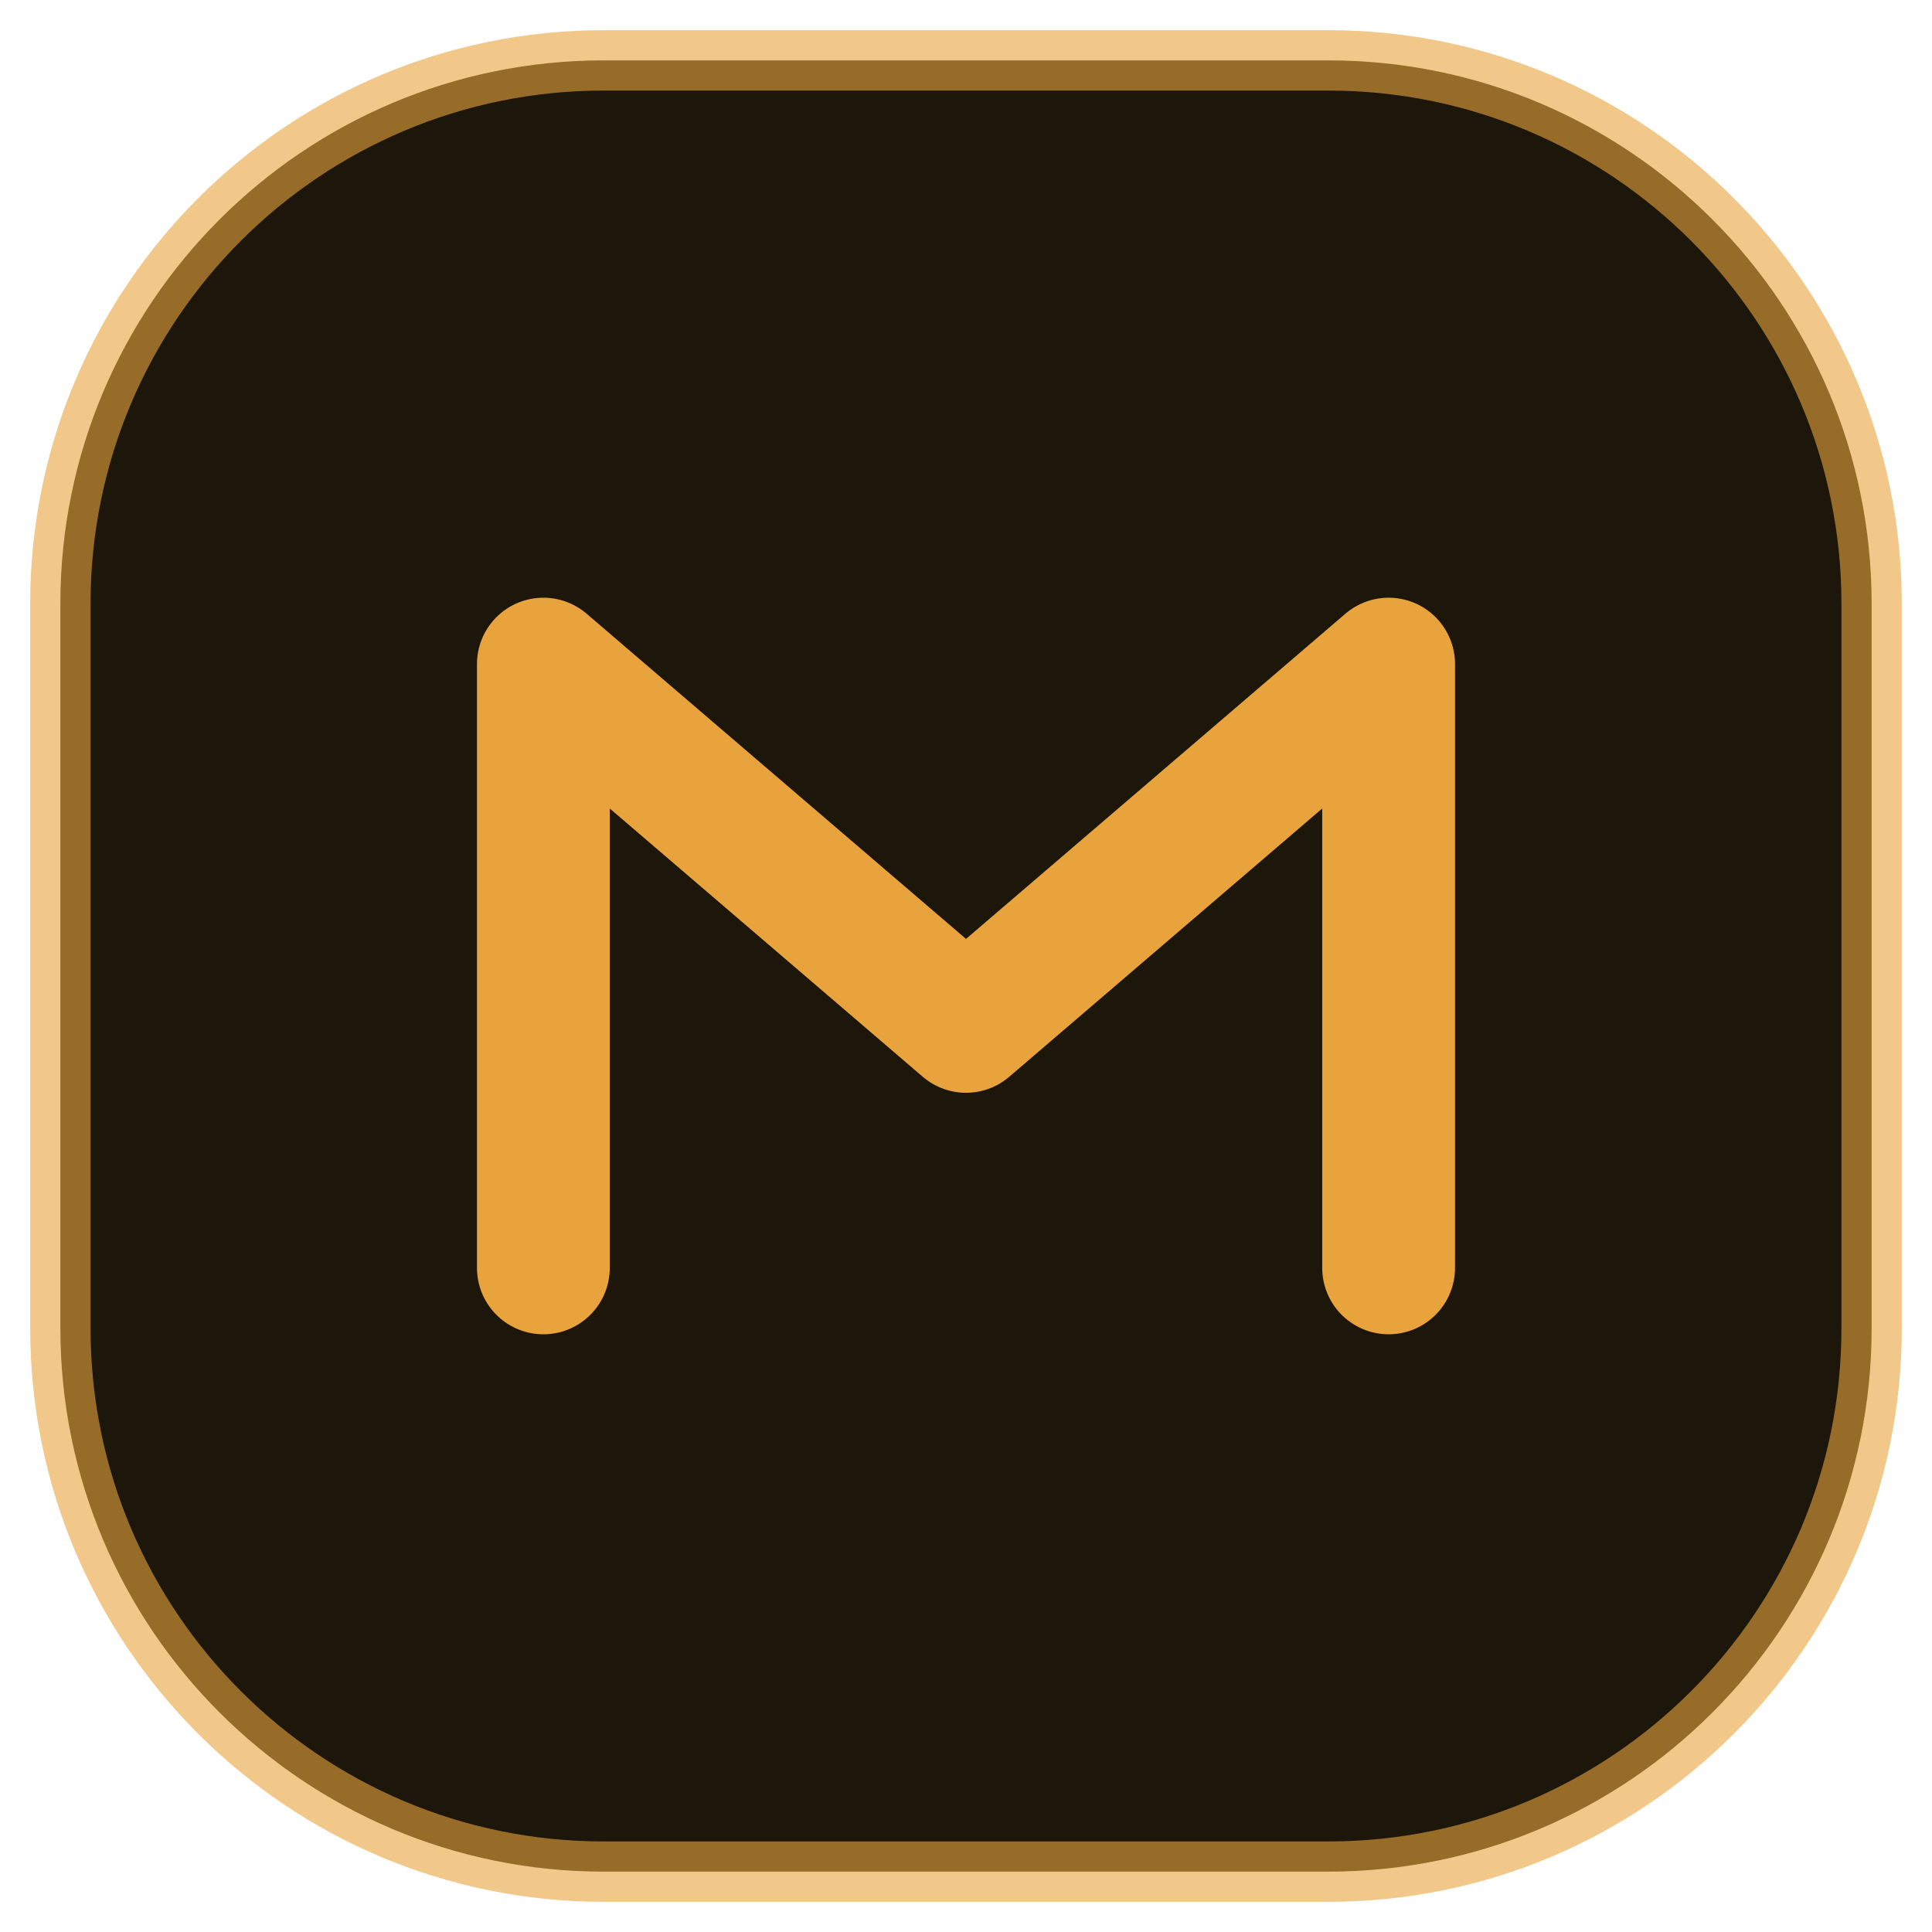
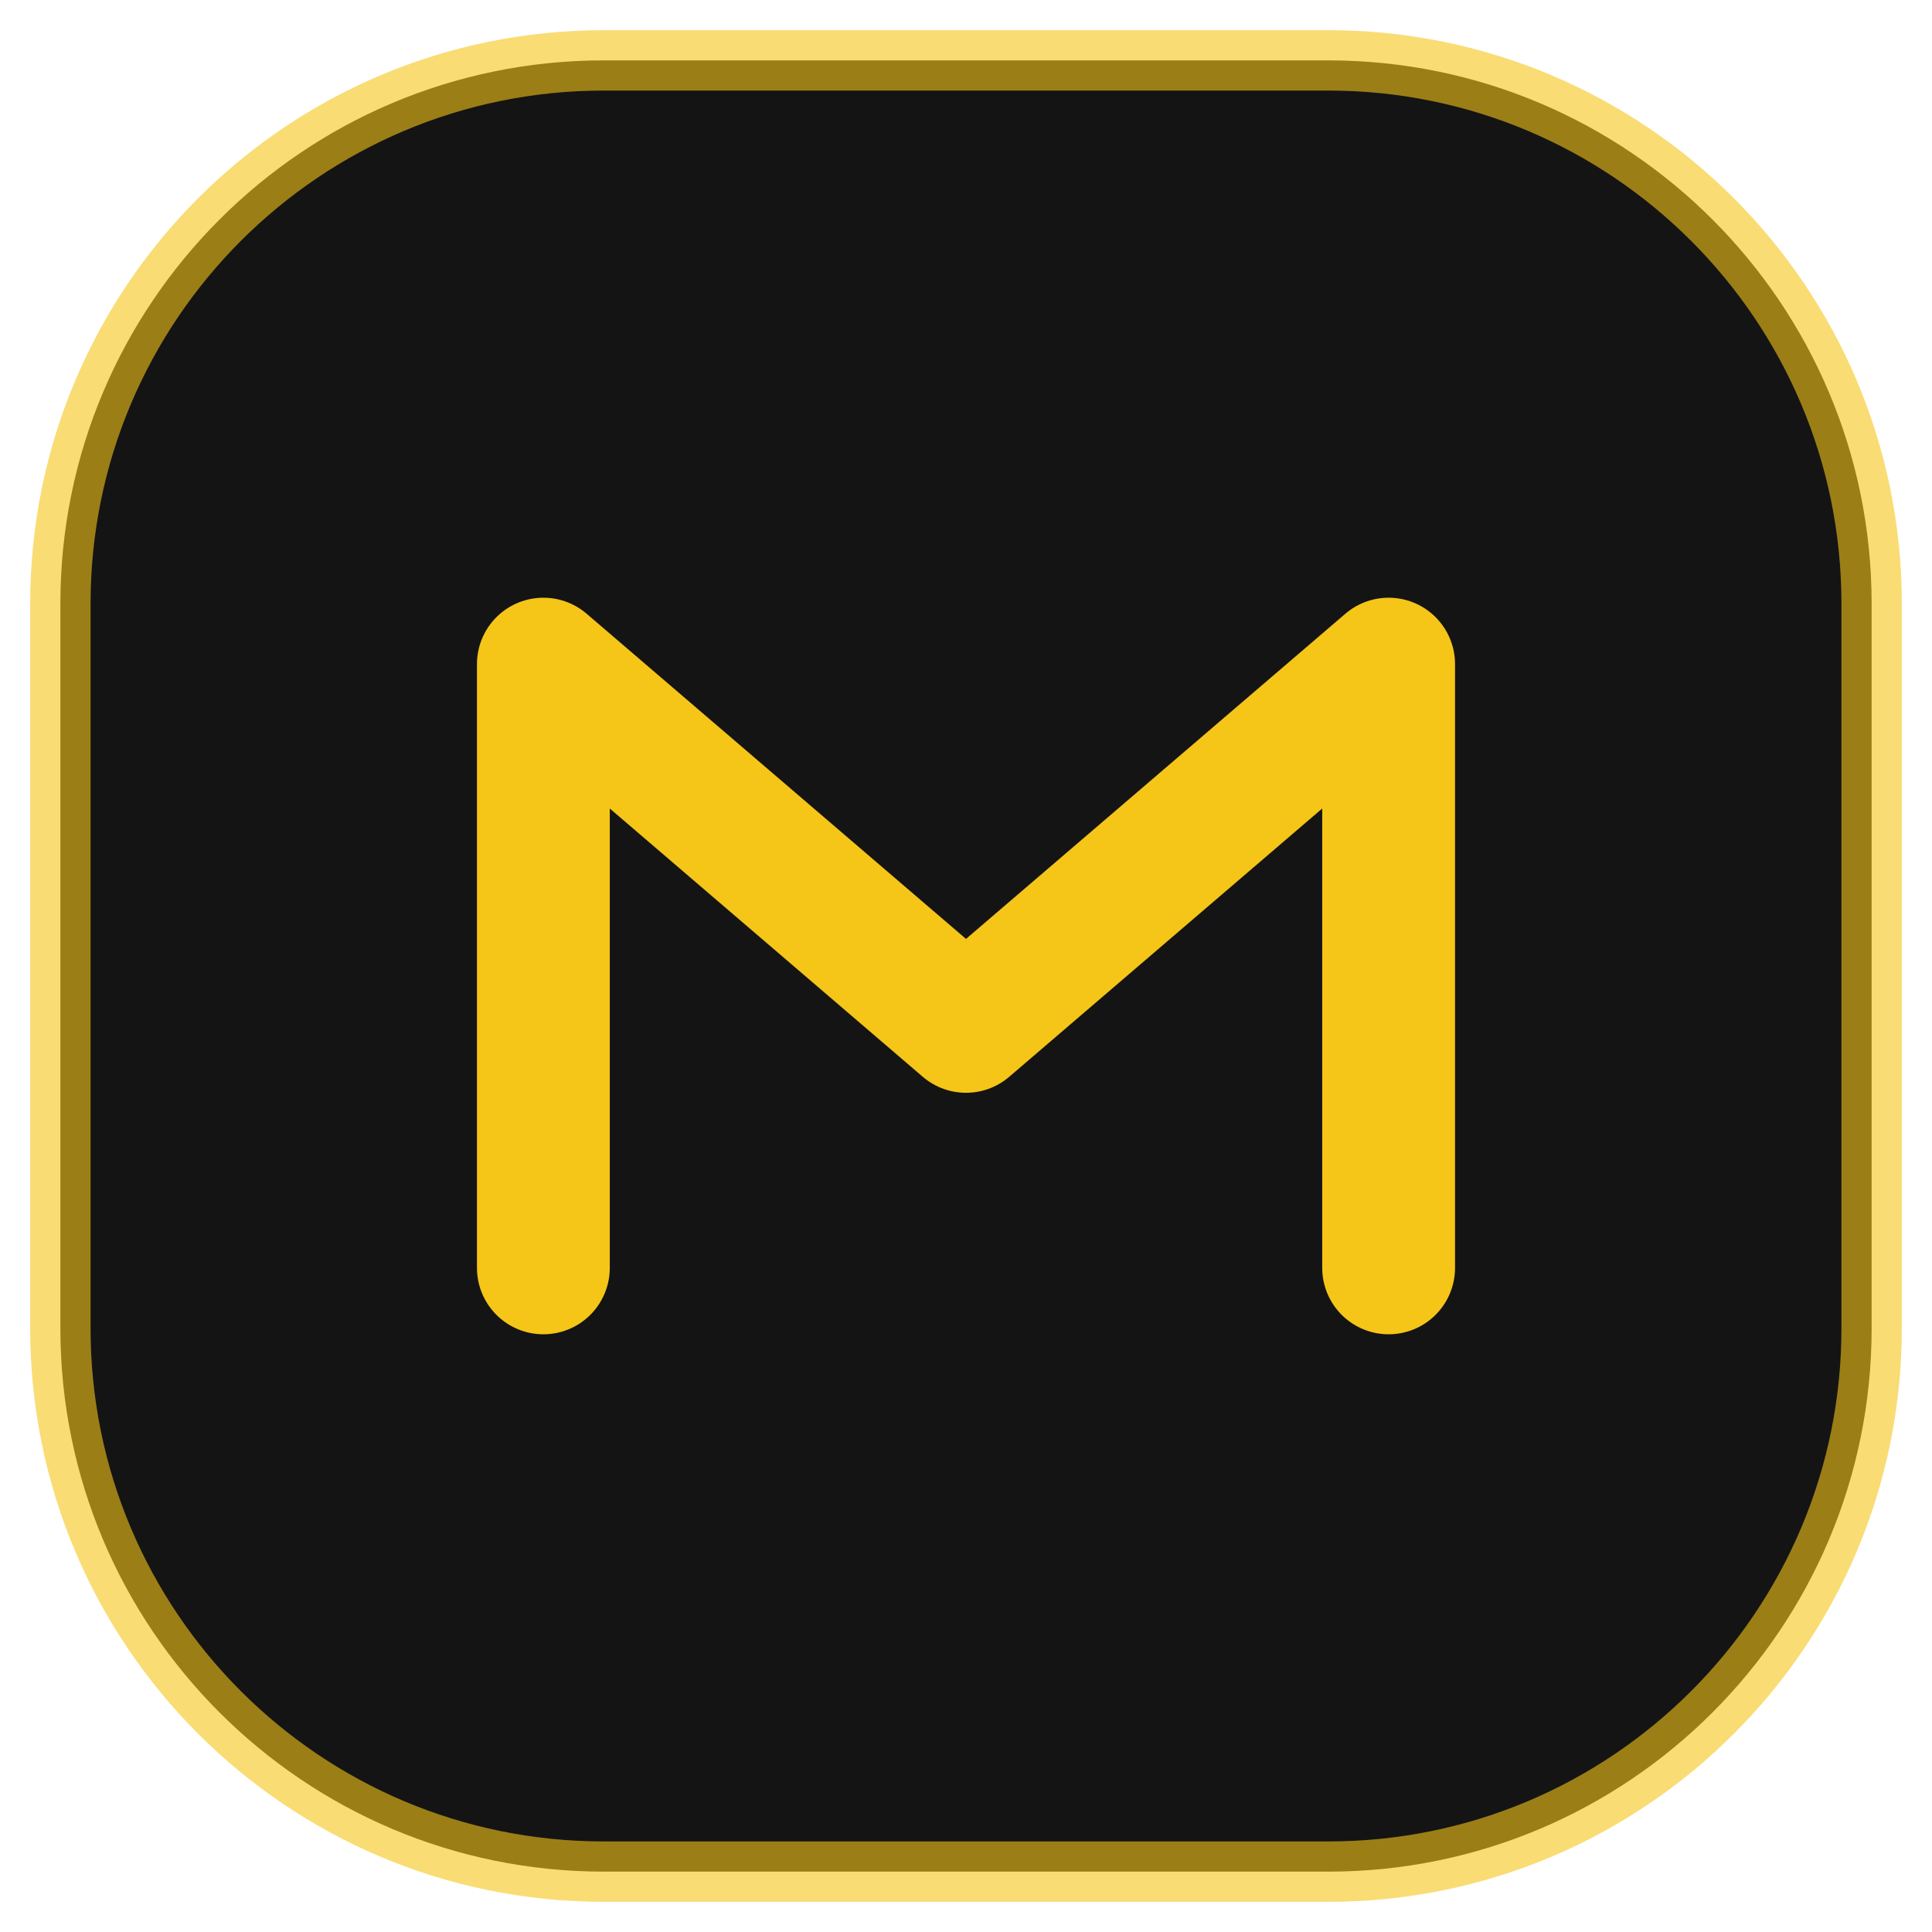
<svg xmlns="http://www.w3.org/2000/svg" viewBox="0 0 32 32">
-   <rect x="1" y="1" width="30" height="30" rx="9" fill="#1d160a" stroke="#e8a33d" stroke-opacity=".6" />
-   <path d="M9 21V11l7 6 7-6v10" fill="none" stroke="#e8a33d" stroke-width="2.2" stroke-linecap="round" stroke-linejoin="round" />
+   <rect x="1" y="1" width="30" height="30" rx="9" fill="#141414" stroke="#F5C518" stroke-opacity=".6" />
+   <path d="M9 21V11l7 6 7-6v10" fill="none" stroke="#F5C518" stroke-width="2.2" stroke-linecap="round" stroke-linejoin="round" />
</svg>
